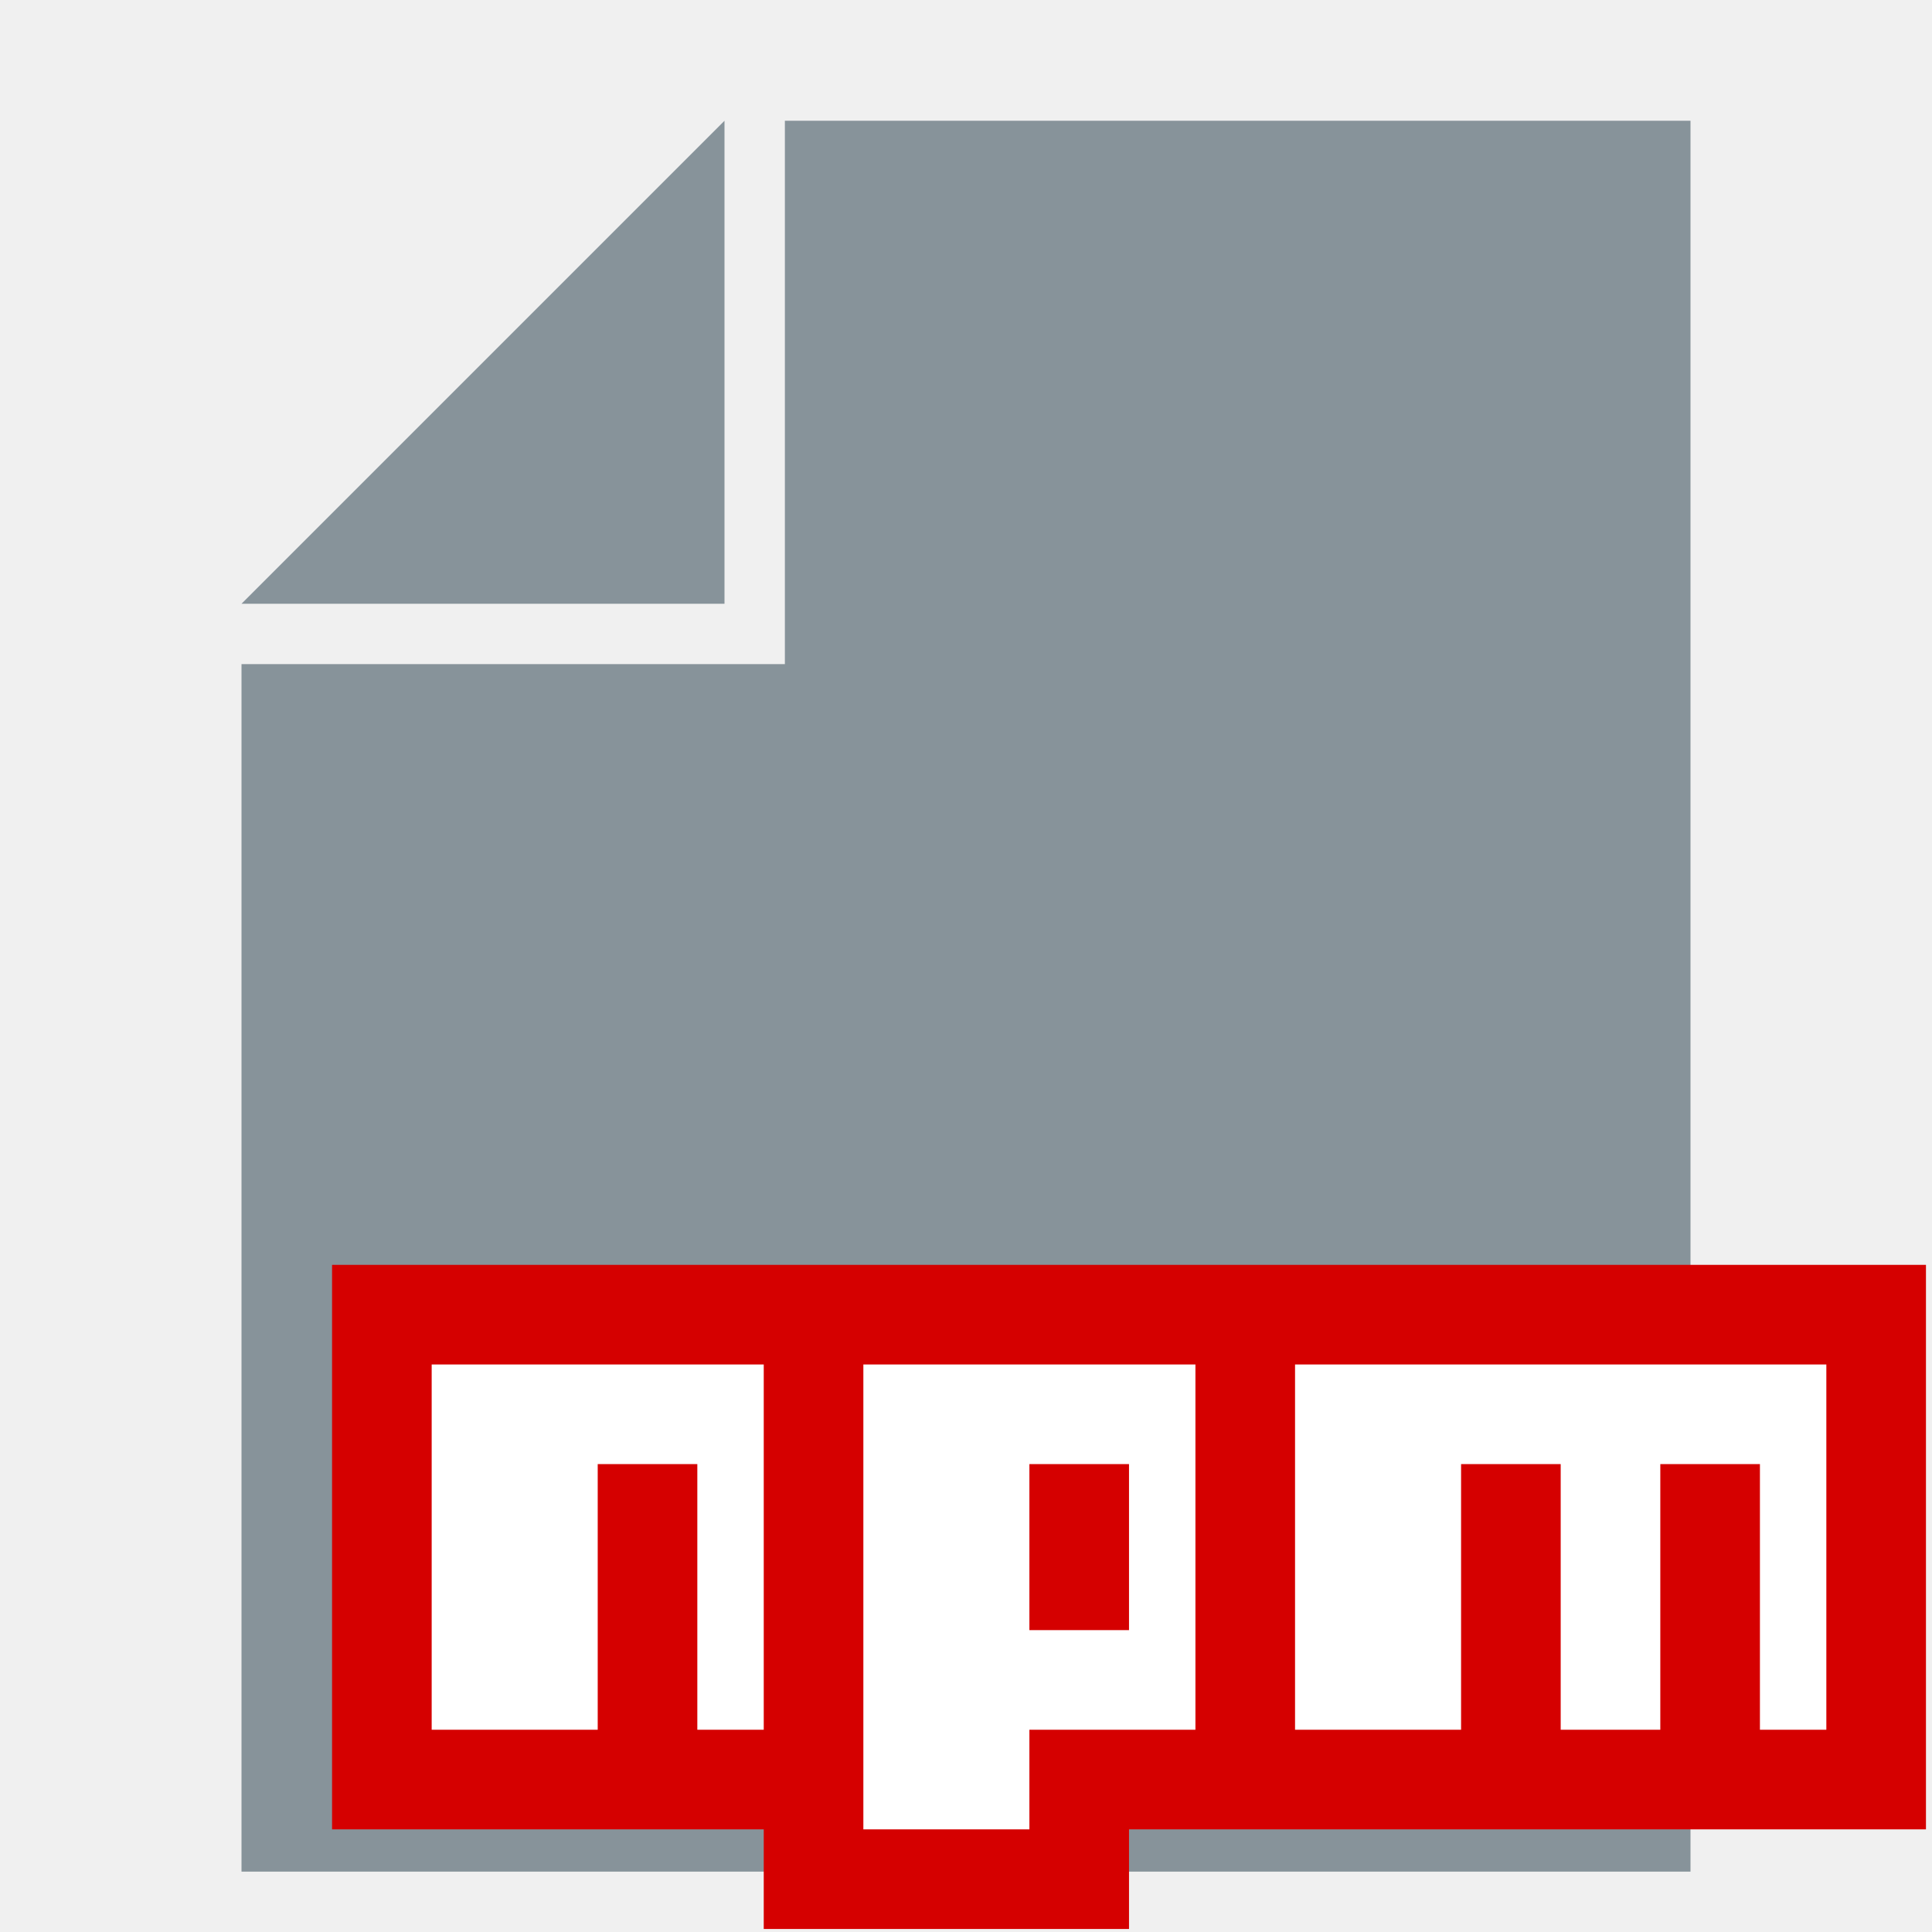
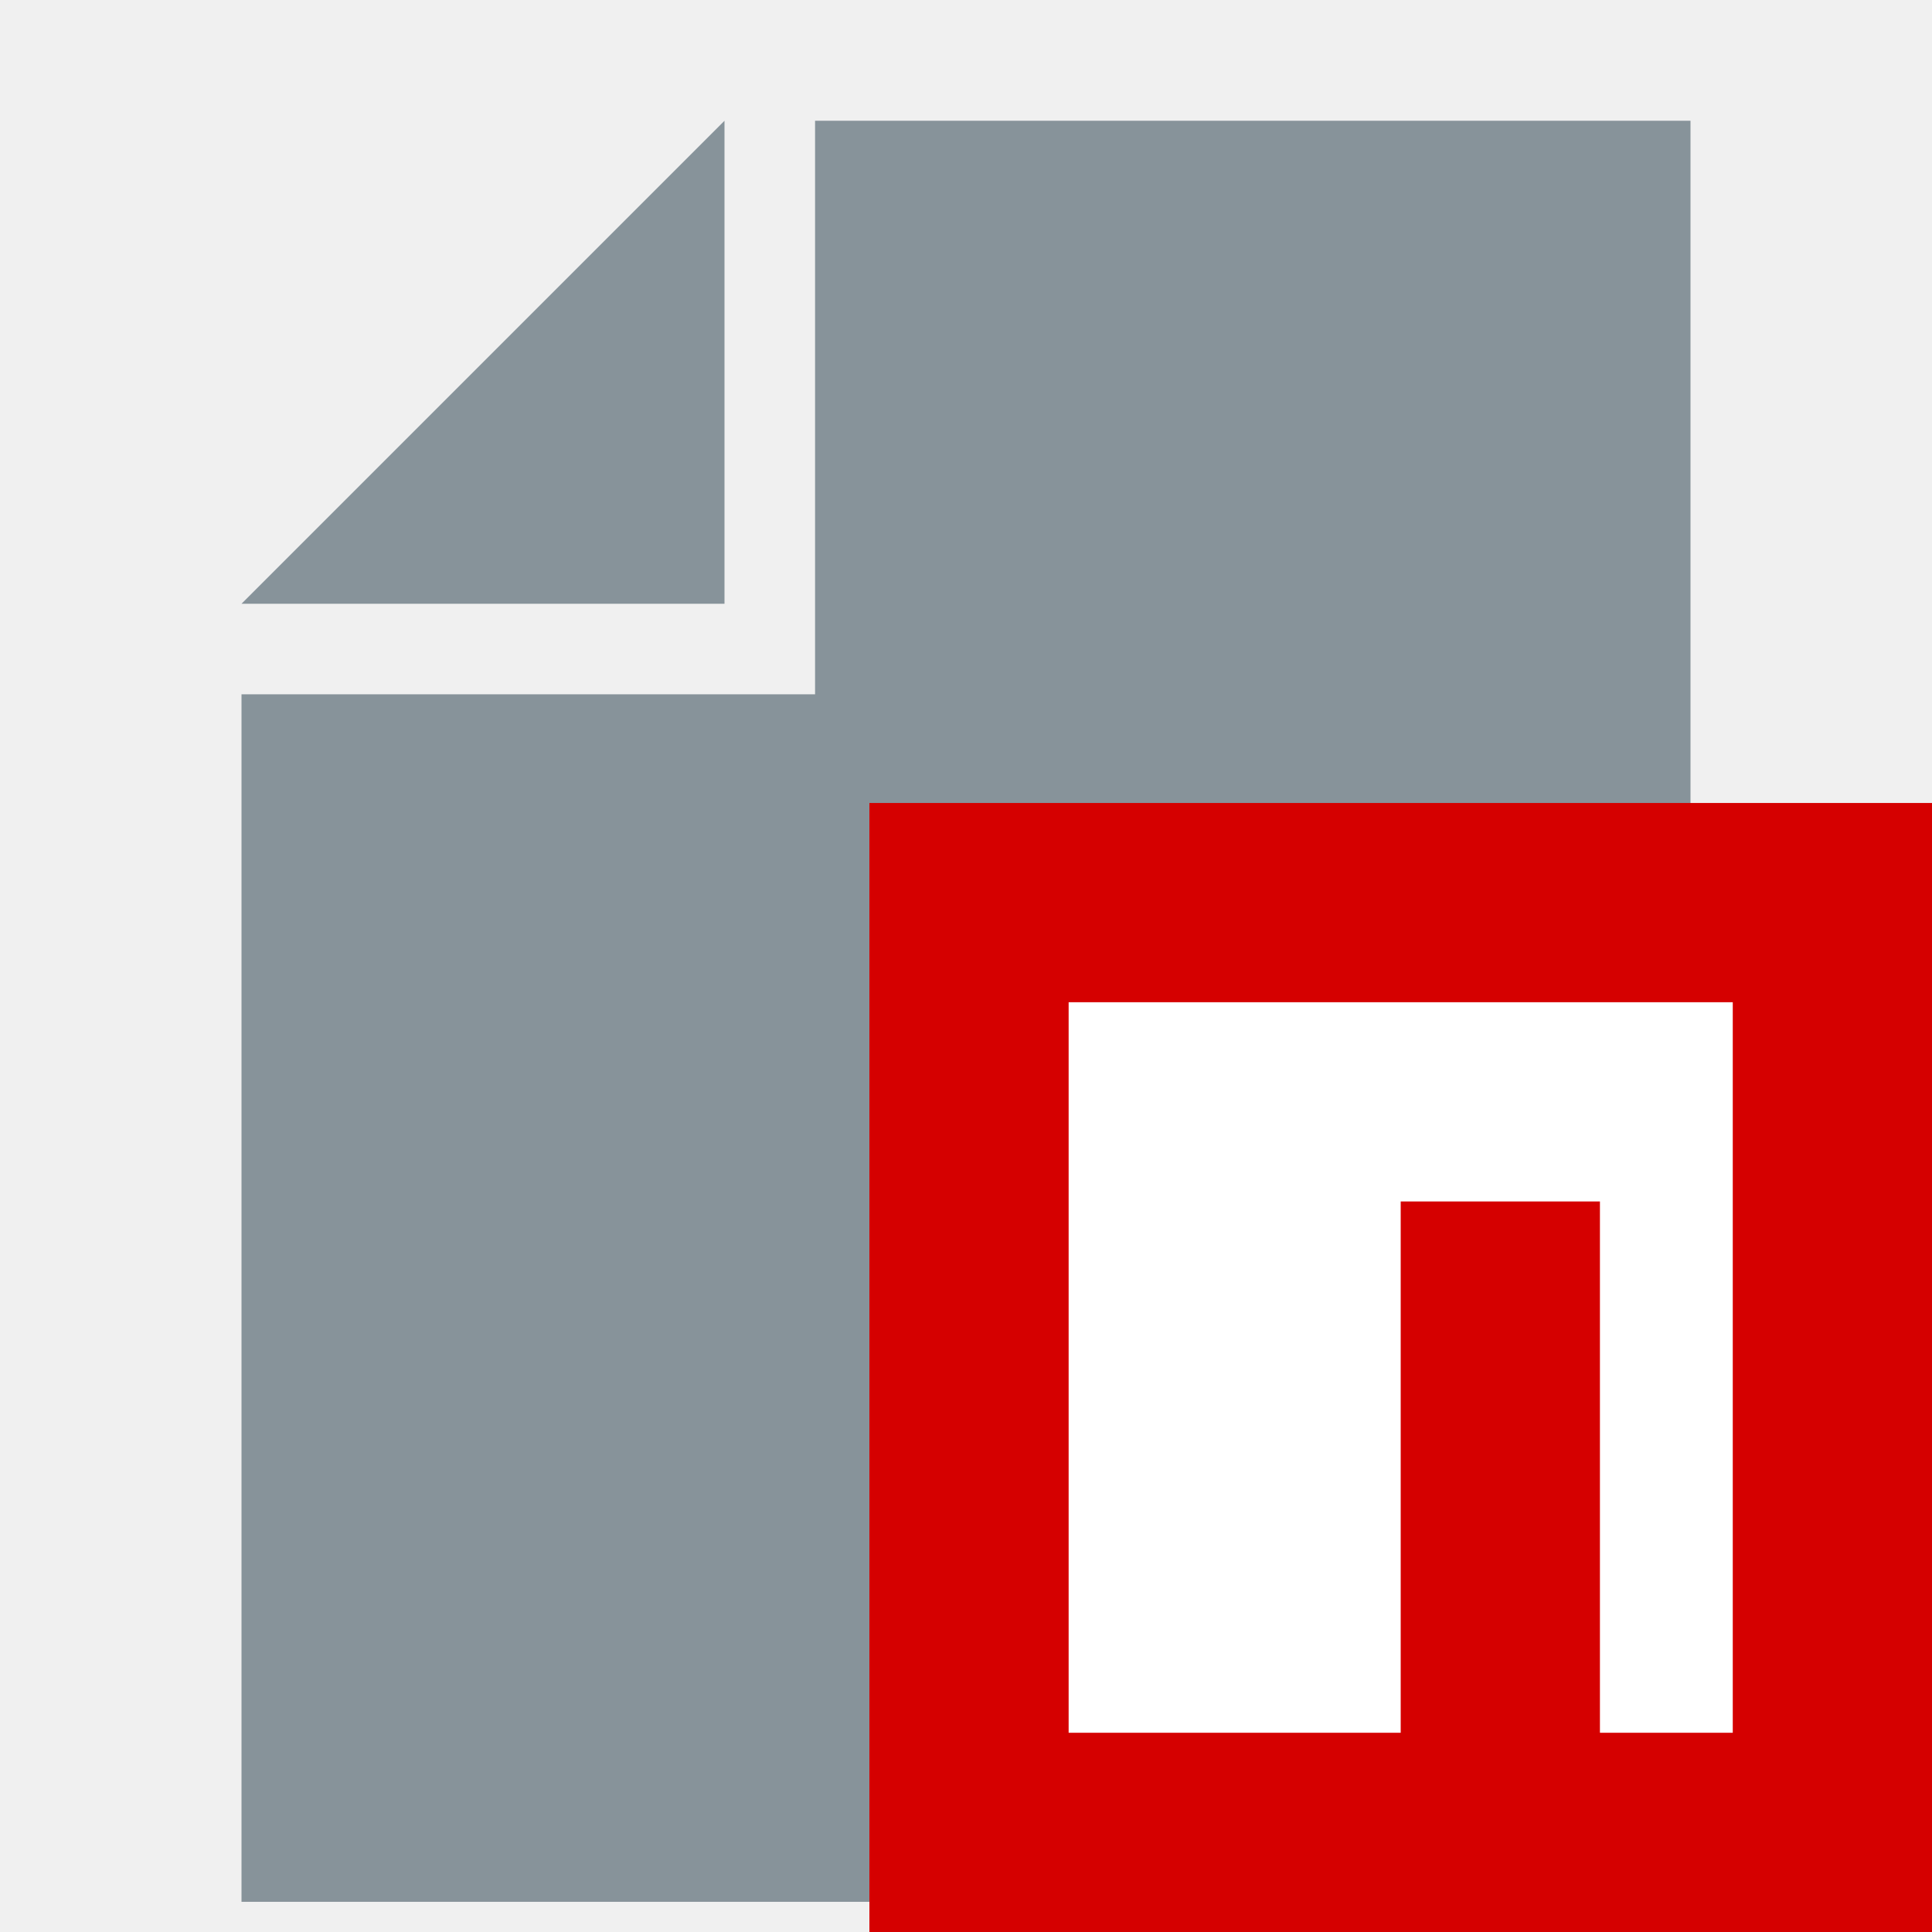
<svg xmlns="http://www.w3.org/2000/svg" viewBox="0 0 32 32">
  <path fill="#87939a" style="isolation: isolate" d="M 12 2 L 4 10 h 8 V 0 z" />
-   <path fill="#87939a" style="isolation: isolate" d="M 13 2 v 9 H 4 v 20 h 24 V 2" />
-   <g transform="matrix(0.55,0,0,0.55,5.5,12.7)">
-     <g id="surface1">
-       <path d="M0 15h48v17H24v3H13v-3H0z" fill="#D50000" />
-       <path d="M3 29h5v-8h3v8h2V18H3z" fill="#FFF" />
-       <path d="M16 18v14h5v-3h5V18zm8 8h-3v-5h3z" fill="#FFF" />
-       <path d="M29 18v11h5v-8h3v8h3v-8h3v8h2V18z" fill="#FFF" />
-     </g>
+   <path fill="#87939a" style="isolation: isolate" d="M 13.5 2 v 9.5 H 4 v 20 h 24 V 2" />
+   <g transform="matrix(1.1,0,0,1.1,14.4,-3.2)">
+     <path d="M 0 15 h 16 v 17 H 0" fill="#d50000" />
+     <path d="M 3 29 h 5 v -8 h 3 v 8 h 2 V 18 H 3 z" fill="#ffffff" />
  </g>
</svg>
